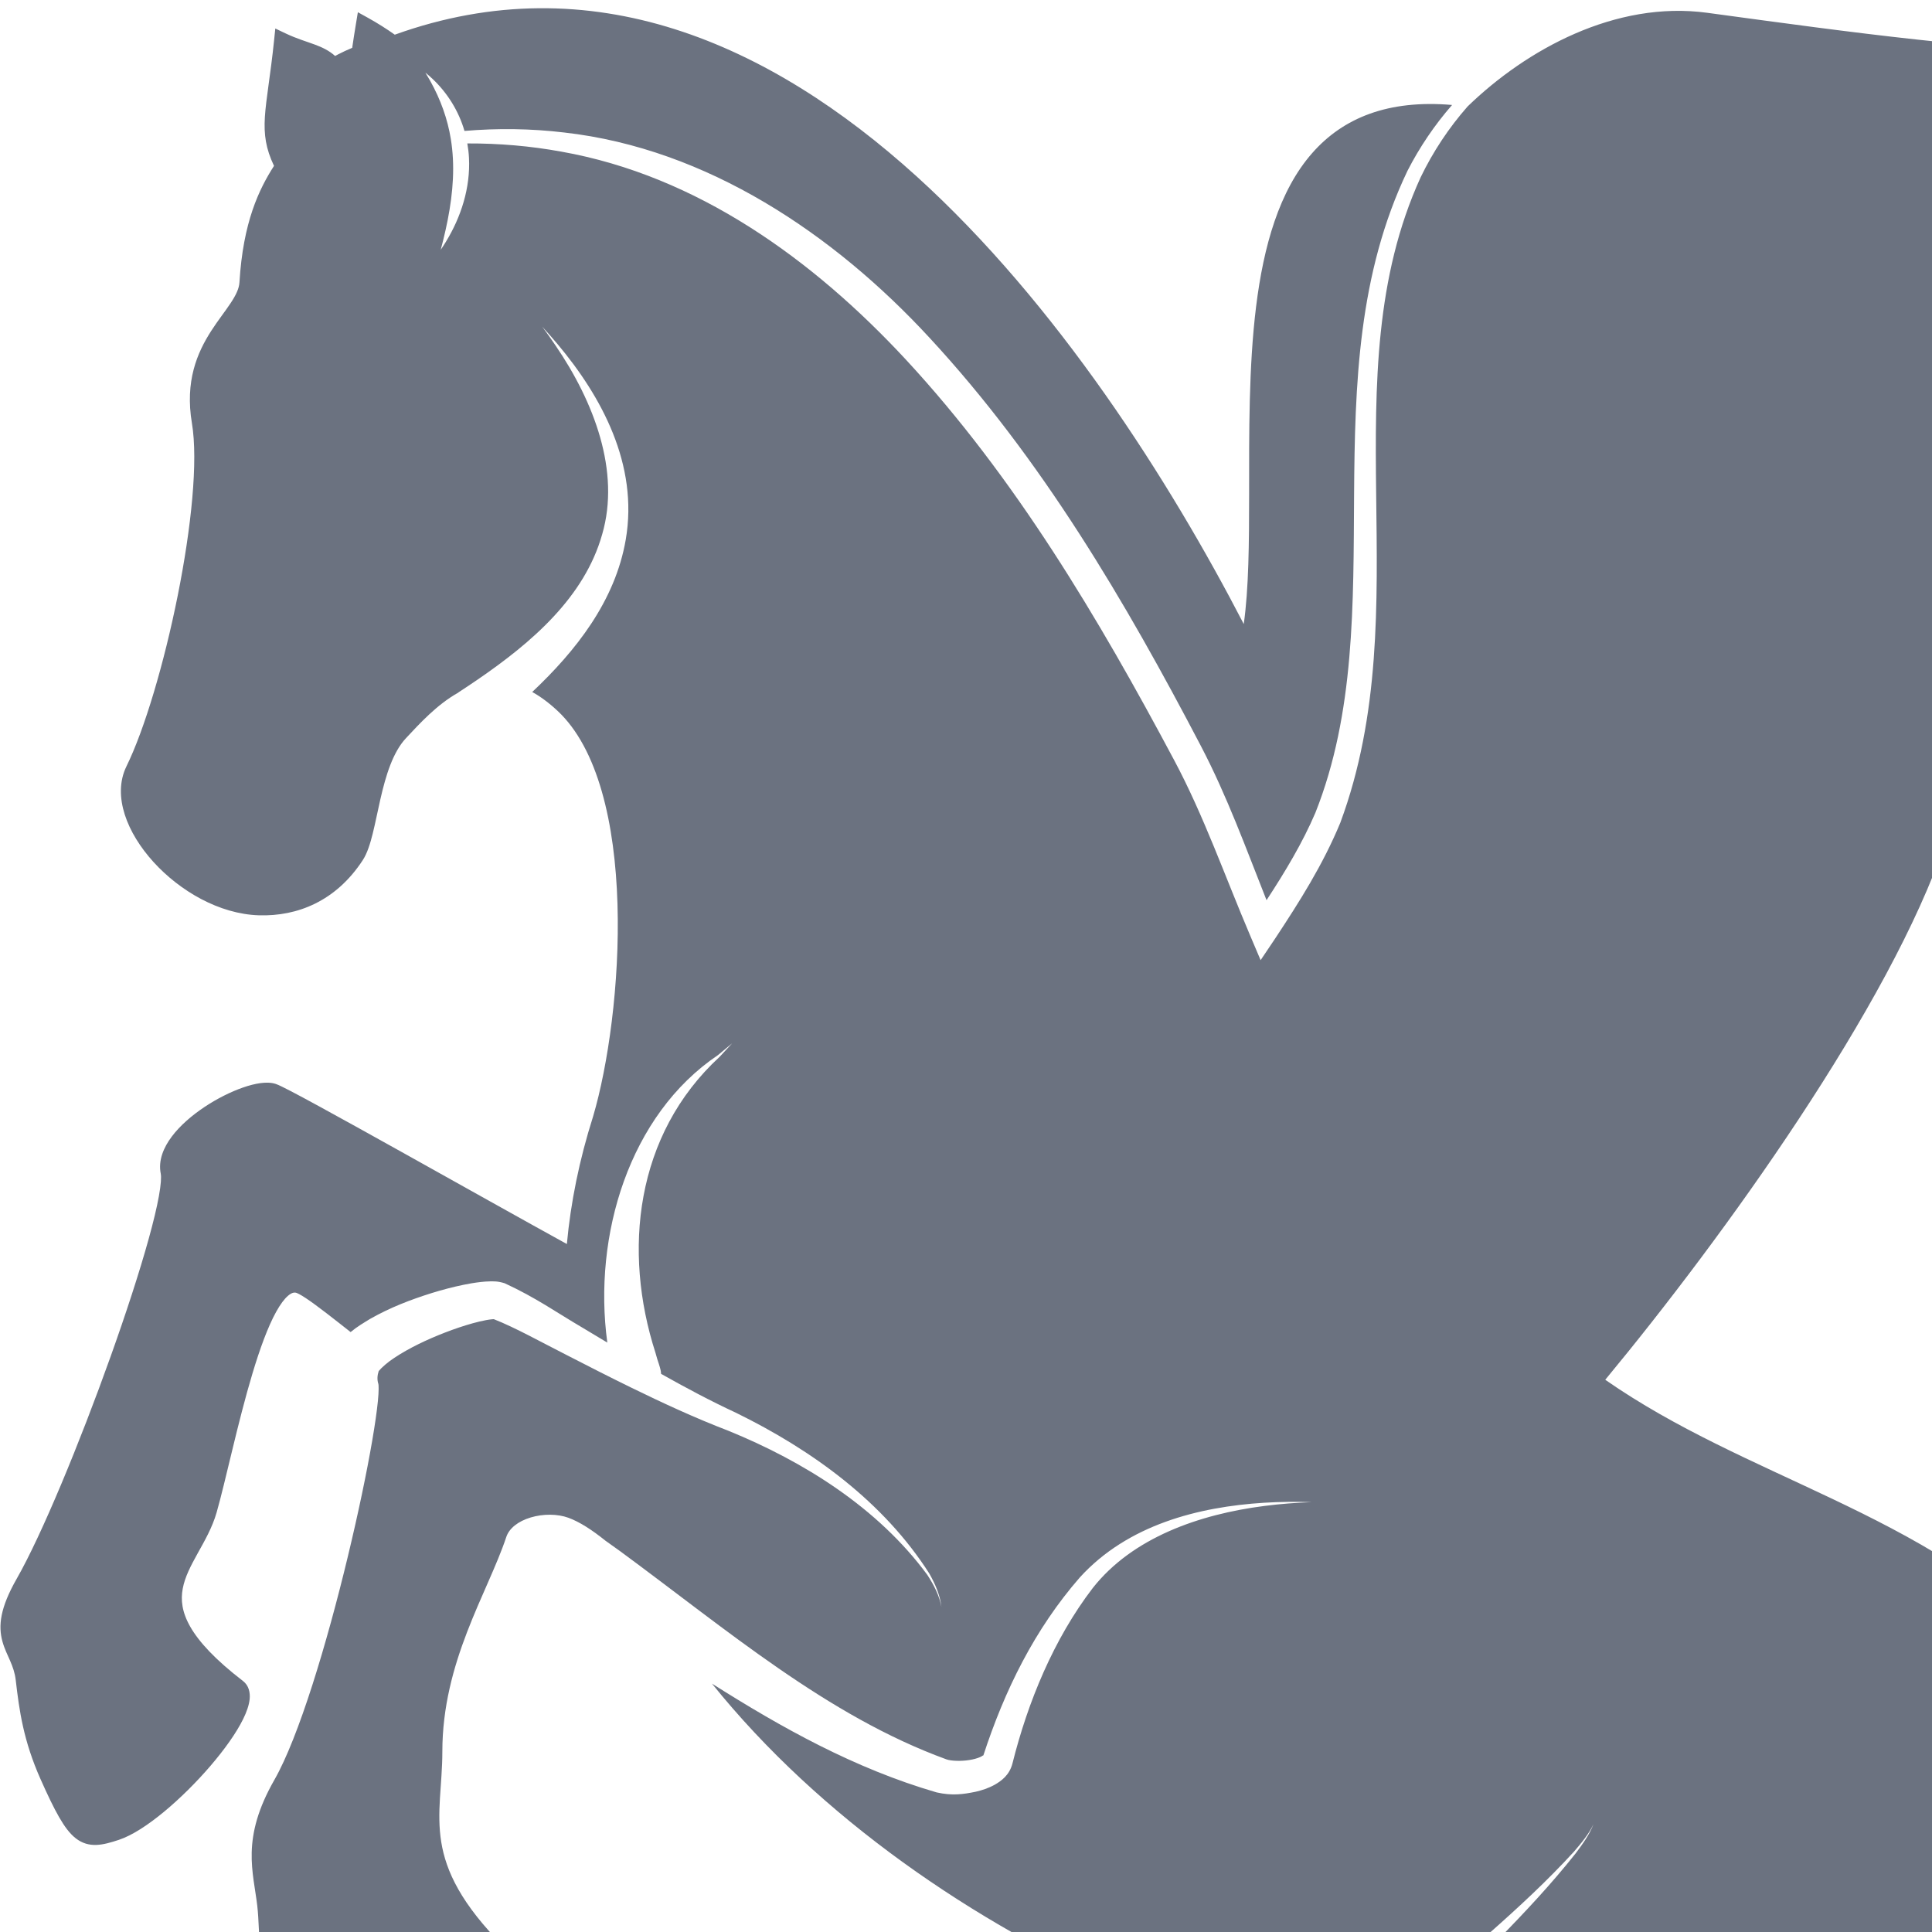
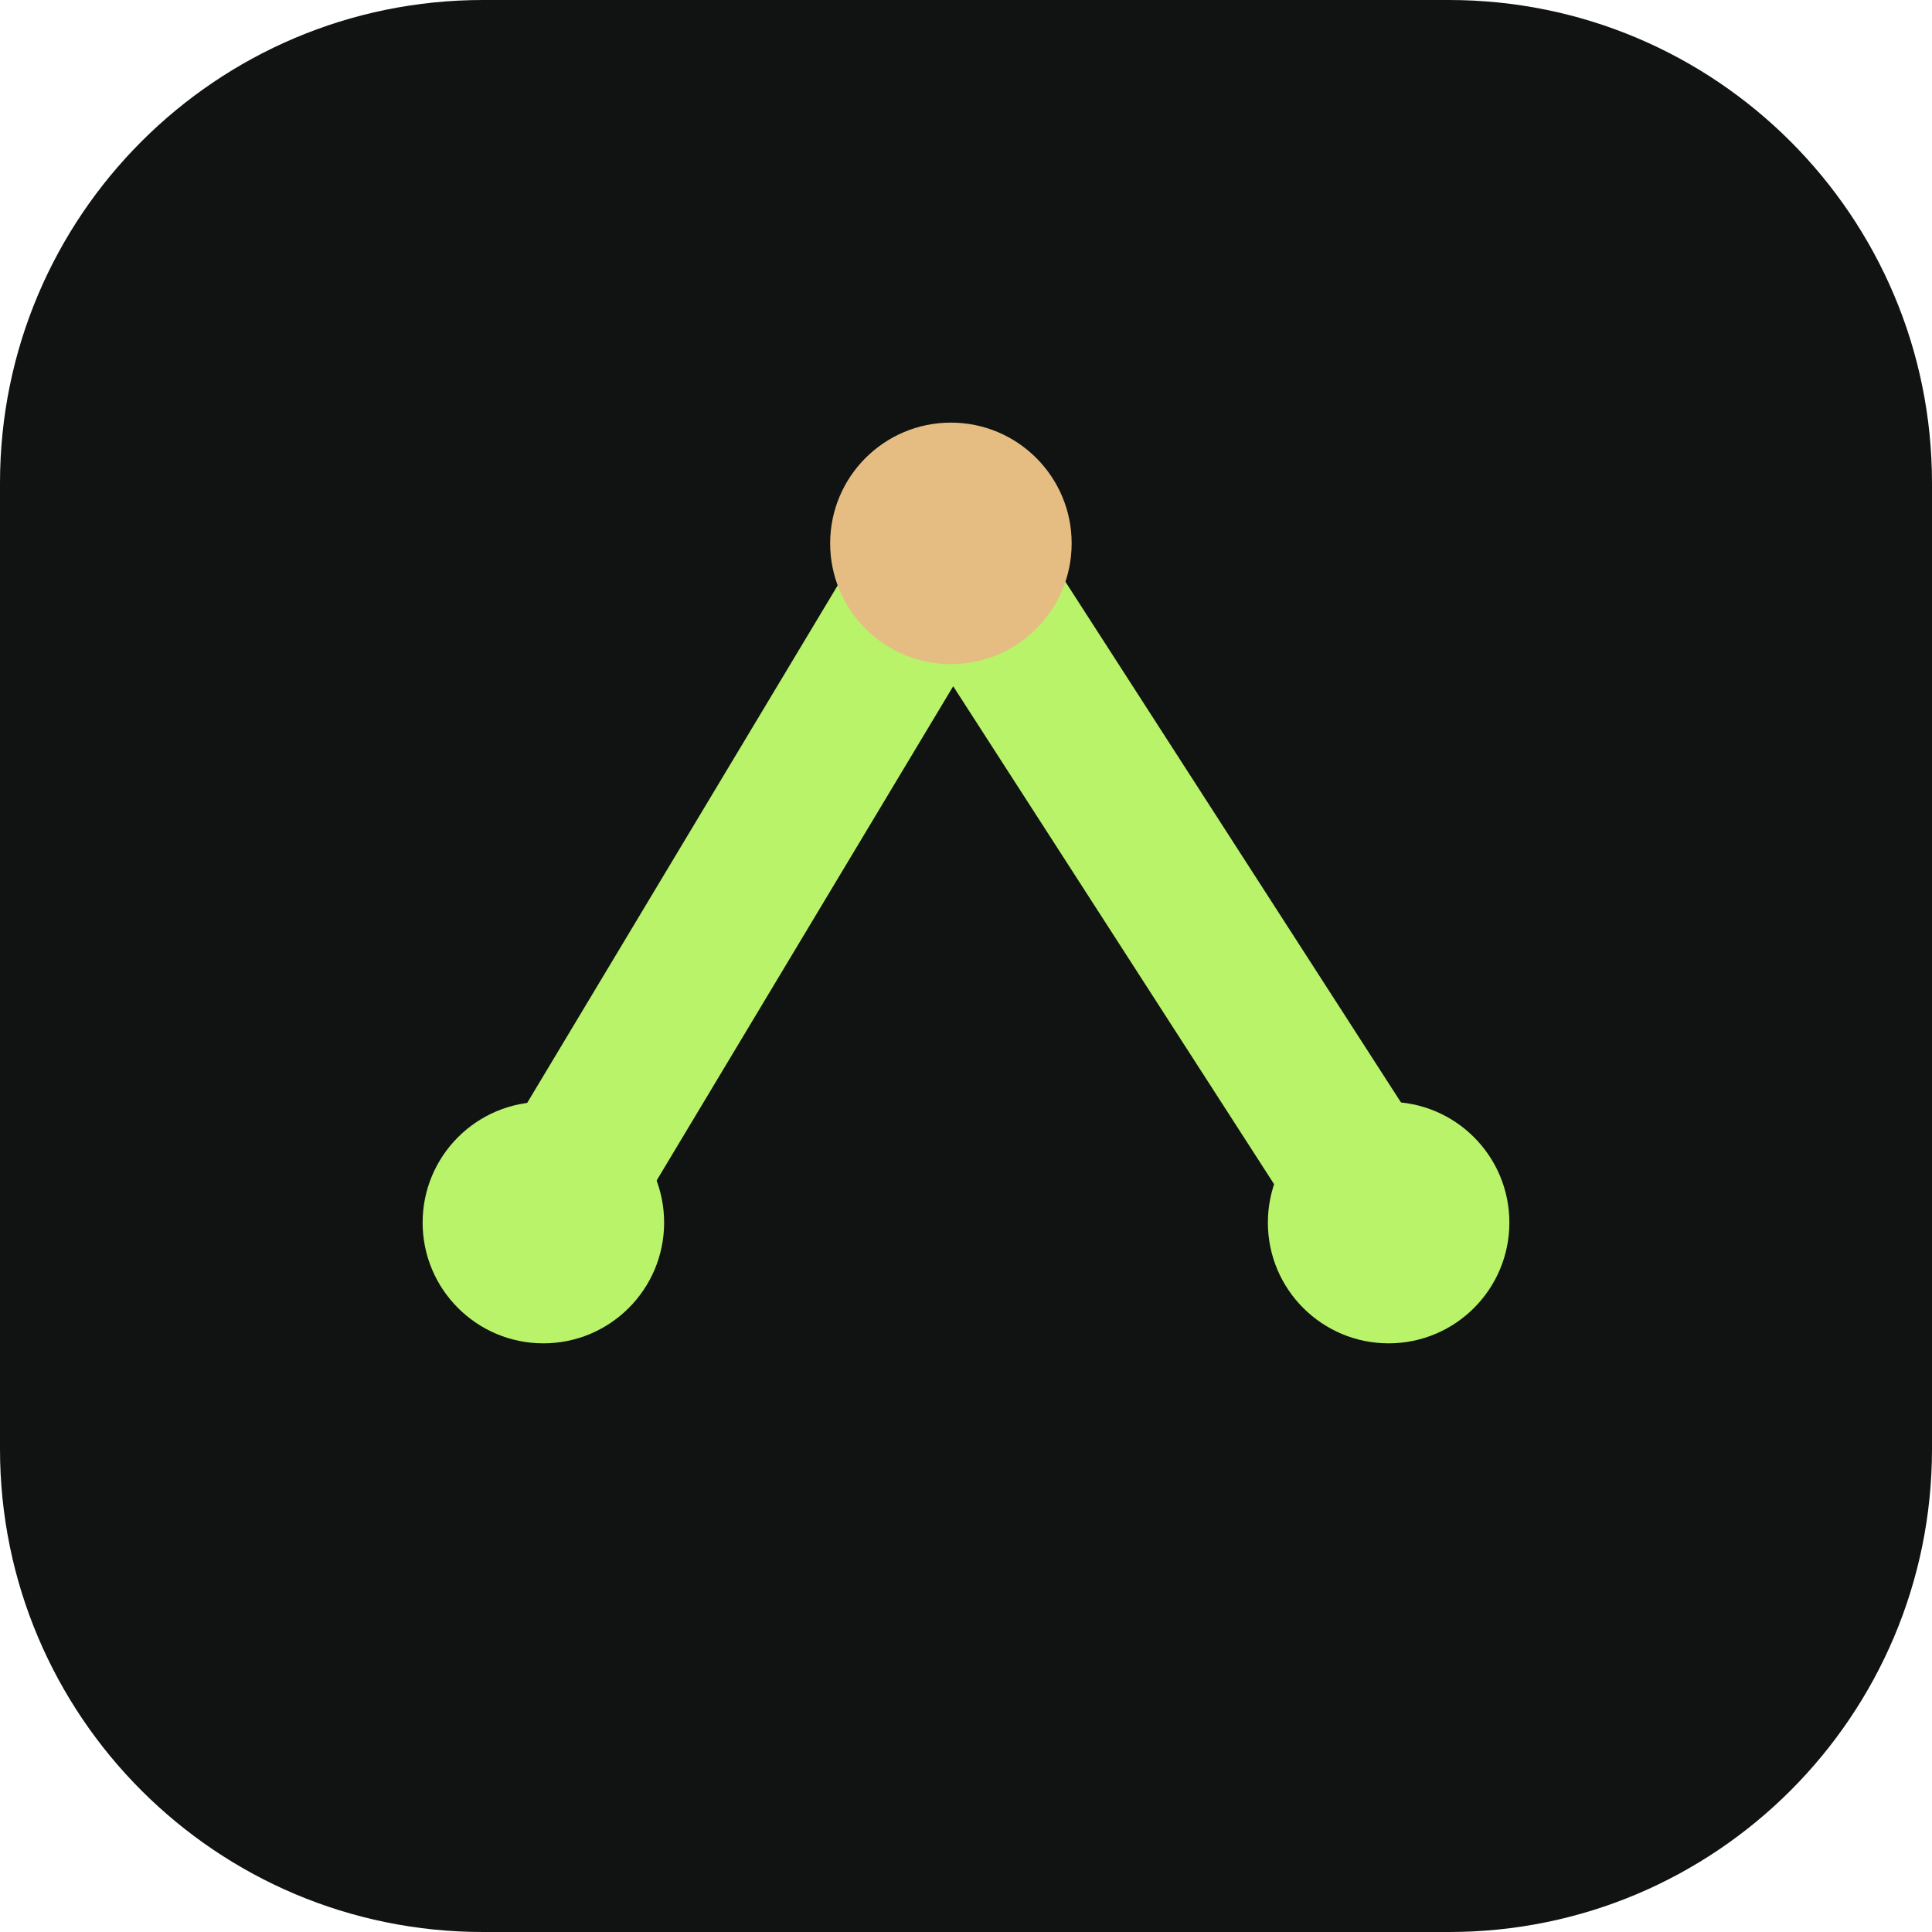
- <svg xmlns="http://www.w3.org/2000/svg" viewBox="56 39 120 120" fill="none">
-   <path d="M80.52 41.154C92.757 36.752 103.821 41.703 112.915 49.939C121.637 57.84 128.628 68.829 133.252 77.76C133.562 75.566 133.585 72.759 133.585 69.678C133.585 65.919 133.555 61.786 134.019 58.037C134.483 54.298 135.447 50.845 137.51 48.501C139.42 46.329 142.21 45.177 146.191 45.52C145.106 46.762 144.174 48.14 143.422 49.608C137.28 62.445 142.625 77.08 137.701 89.483C136.909 91.337 135.821 93.151 134.667 94.912C133.407 91.734 132.224 88.463 130.595 85.345C125.907 76.376 120.711 67.513 113.725 59.969C107.805 53.557 99.927 48.231 91.043 47.23C88.983 46.983 86.906 46.959 84.849 47.132C84.489 45.887 83.781 44.762 82.871 43.905C82.726 43.768 82.576 43.636 82.422 43.511C82.525 43.68 82.625 43.851 82.721 44.022C83.369 45.184 83.802 46.397 84.001 47.633C84.067 48.038 84.11 48.448 84.131 48.858C84.215 50.522 83.949 52.221 83.522 53.94C83.475 54.132 83.425 54.323 83.374 54.516C83.486 54.351 83.593 54.184 83.697 54.014C84.628 52.491 85.224 50.675 85.129 48.807C85.114 48.507 85.078 48.206 85.026 47.909C86.994 47.901 88.949 48.068 90.864 48.418C99.298 49.912 106.498 55.117 112.263 61.333C119.036 68.643 124.211 77.354 128.931 86.218C130.771 89.667 132.081 93.422 133.661 97.134L134.299 98.637L135.205 97.289C136.708 95.01 138.163 92.726 139.249 90.102C144.206 76.735 138.569 62.426 144.237 50.016C145.004 48.426 145.986 46.941 147.156 45.612C150.788 42.092 156.328 39.019 162.042 39.795C180.516 42.302 192.564 44.072 224.676 40.294C225.302 40.22 225.841 40.41 226.234 40.854C226.602 41.27 226.8 41.863 226.895 42.525C227.087 43.855 226.902 45.731 226.465 47.889C223.752 61.262 218.083 71.869 209.658 79.26C201.303 86.589 190.276 90.718 176.84 91.284C175.136 96.363 171.672 102.522 167.724 108.508C163.809 114.444 159.396 120.241 155.705 124.7C160.099 127.758 164.953 129.786 169.787 132.086C174.758 134.451 179.672 137.096 183.828 141.436C183.862 141.47 183.936 141.518 184.121 141.527C184.311 141.537 184.569 141.504 184.905 141.42C185.581 141.251 186.434 140.916 187.449 140.523C189.437 139.754 191.974 138.79 194.474 138.79C199.369 138.79 204.33 140.58 207.369 144.482C215.076 154.384 213.606 166.723 211.823 179.016C210.026 191.404 207.916 203.753 213.877 214.143C214.668 215.521 215.668 216.951 216.885 218.177C217.447 218.744 217.524 219.678 216.966 220.307L216.427 220.913C216.067 221.317 215.51 221.506 214.97 221.373C204.483 218.804 194.513 210.782 194.513 199.023C194.513 196.113 195.273 191.458 196.137 186.213C197.005 180.942 197.985 175.034 198.45 169.551C198.916 164.051 198.856 159.056 197.69 155.583C197.11 153.855 196.271 152.547 195.129 151.727C193.996 150.915 192.508 150.539 190.539 150.785L190.54 150.786C190.07 150.848 189.026 151.06 188.2 151.431C188.889 155.304 189.044 160.26 188.064 166.35L188.062 166.362L188.06 166.373C187.09 171.034 184.931 175.956 181.135 179.718C177.42 183.399 172.164 185.94 165.009 186.06C165.184 188.665 165.68 192.507 166.653 196.159C167.173 198.111 167.825 199.995 168.627 201.603C169.431 203.216 170.372 204.519 171.452 205.342C172.465 206.114 172.708 207.206 172.586 208.162C172.467 209.088 171.998 209.963 171.472 210.407C163.93 216.766 158.002 223.226 153.96 228.096C151.939 230.53 150.39 232.567 149.348 233.993C148.826 234.706 148.432 235.267 148.168 235.648C148.036 235.839 147.937 235.985 147.871 236.083C147.838 236.132 147.813 236.169 147.797 236.193C147.789 236.205 147.782 236.215 147.778 236.221C147.777 236.223 147.774 236.227 147.774 236.227L147.773 236.228L147.745 236.271L147.709 236.308C147.171 236.845 146.433 236.878 145.936 236.95C145.399 237.028 144.891 237.147 144.383 237.655L144.382 237.654C143.907 238.13 143.658 238.503 143.571 238.81C143.495 239.078 143.529 239.344 143.764 239.678C144.175 240.262 144.485 241.227 144.295 242.059C144.195 242.497 143.951 242.914 143.503 243.185C143.064 243.451 142.492 243.541 141.799 243.462C140.581 243.323 137.609 243.244 134.542 243.241C131.477 243.238 128.378 243.31 126.907 243.463C126.467 243.509 125.962 243.428 125.722 242.962C125.617 242.759 125.599 242.541 125.614 242.349C125.63 242.154 125.682 241.953 125.752 241.755C126.026 240.982 126.69 239.967 127.438 238.979C128.198 237.977 129.083 236.951 129.846 236.141C130.227 235.736 130.581 235.38 130.877 235.107C131.154 234.851 131.426 234.622 131.629 234.519C132.347 234.155 133.099 233.835 133.755 233.521C134.431 233.198 135.069 232.856 135.675 232.401C136.191 232.014 136.533 231.311 136.91 230.389C137.266 229.519 137.65 228.465 138.289 227.646C138.465 227.422 138.871 227.022 139.407 226.521C139.956 226.008 140.676 225.358 141.507 224.619C143.169 223.141 145.29 221.297 147.415 219.458C151.683 215.765 155.936 212.121 156.621 211.436C157.254 210.803 157.876 209.716 158.198 208.683C158.358 208.169 158.434 207.701 158.416 207.335C158.397 206.962 158.289 206.776 158.175 206.69C150.936 201.262 142.297 194.302 136.935 186.184C136.692 185.685 136.494 185.145 136.343 184.58C135.151 179.515 136.526 173.199 139.913 168.992C141.212 167.559 142.56 166.151 143.893 164.721C147.197 161.223 150.851 157.928 153.876 154.105C154.299 153.537 154.722 152.958 154.974 152.302C154.677 152.937 154.218 153.477 153.76 154.011C150.489 157.589 146.657 160.577 143.056 163.883C141.752 165.096 140.429 166.298 139.125 167.536C137.061 166.677 134.983 165.867 132.89 165.109C132.77 165.066 132.649 165.022 132.529 164.979C132.638 165.045 132.748 165.112 132.857 165.178C134.659 166.266 136.433 167.394 138.178 168.557C134.366 173.146 132.677 179.078 133.562 185.206C133.708 185.962 133.92 186.721 134.224 187.463C134.486 189.085 134.832 190.807 135.28 192.488C135.8 194.44 136.452 196.325 137.254 197.933C138.058 199.545 138.998 200.847 140.078 201.67C141.092 202.442 141.334 203.535 141.212 204.491C141.093 205.418 140.624 206.292 140.098 206.736C132.56 213.091 126.664 219.756 122.653 224.833C120.648 227.371 119.115 229.511 118.084 231.015C117.568 231.766 117.178 232.36 116.918 232.764C116.788 232.965 116.69 233.121 116.625 233.225C116.593 233.276 116.568 233.316 116.552 233.342C116.544 233.354 116.538 233.364 116.534 233.37C116.532 233.373 116.529 233.377 116.529 233.377L116.528 233.379L116.497 233.431L116.455 233.473C116.162 233.766 115.809 233.89 115.478 233.951C115.166 234.009 114.808 234.018 114.52 234.037C113.911 234.077 113.37 234.168 112.883 234.655L112.882 234.654C112.507 235.03 112.394 235.464 112.433 235.908C112.474 236.369 112.682 236.844 112.955 237.231C113.425 237.898 113.471 238.923 113.075 239.705C112.869 240.111 112.535 240.472 112.061 240.683C111.588 240.893 111.016 240.937 110.364 240.789C109.29 240.545 106.845 240.418 104.122 240.42C101.416 240.422 98.508 240.551 96.537 240.798C95.991 240.866 95.456 240.805 95.113 240.431C94.77 240.055 94.783 239.543 94.875 239.123C95.063 238.265 95.724 237.14 96.486 236.058C97.263 234.955 98.198 233.824 99.004 232.934C99.407 232.49 99.782 232.1 100.093 231.804C100.248 231.656 100.39 231.526 100.514 231.424C100.632 231.327 100.758 231.232 100.875 231.173C101.63 230.79 102.259 230.604 102.799 230.411C103.337 230.219 103.832 230.008 104.421 229.566C104.679 229.373 104.965 229.043 105.276 228.598C105.583 228.158 105.893 227.637 106.207 227.086C106.82 226.01 107.465 224.781 108.081 223.993C108.253 223.772 108.616 223.405 109.089 222.951C109.572 222.487 110.197 221.906 110.918 221.248C112.36 219.931 114.193 218.296 116.053 216.644C119.783 213.331 123.596 209.973 124.621 208.947C125.617 207.951 126.416 206.713 126.74 205.607C127.065 204.497 126.886 203.676 126.197 203.217C115.275 195.936 111.08 189.032 111.914 182.144C112.328 178.727 113.978 175.382 116.541 172.074C118.97 168.938 122.238 165.81 126.105 162.655C116.506 158.456 106.931 151.912 100.221 143.572C104.544 146.308 109.072 148.843 114.171 150.328C115.145 150.549 115.828 150.446 116.608 150.287C116.991 150.197 117.376 150.076 117.781 149.854C118.163 149.634 118.694 149.278 118.886 148.529C119.838 144.723 121.443 140.807 123.871 137.638C126.339 134.501 130.499 133.053 134.535 132.537C135.507 132.411 136.493 132.335 137.475 132.302C136.493 132.268 135.502 132.278 134.516 132.338C130.435 132.592 126.047 133.711 123.08 136.966C120.266 140.189 118.396 143.98 117.065 148.074C117.095 147.969 117.063 148.057 116.88 148.134C116.707 148.212 116.463 148.279 116.21 148.318C115.719 148.4 115.064 148.383 114.779 148.275C107.383 145.58 101.128 140.205 94.506 135.339C94.211 135.125 93.914 134.912 93.611 134.699C92.763 134.019 92.001 133.526 91.304 133.271C90.63 133.026 89.742 133.019 88.965 133.252C88.178 133.488 87.627 133.927 87.449 134.459C87.154 135.345 86.751 136.281 86.323 137.258C85.893 138.24 85.434 139.271 85.011 140.371C84.166 142.567 83.475 145.017 83.475 147.801C83.475 148.82 83.378 149.794 83.325 150.697C83.271 151.615 83.259 152.494 83.406 153.409C83.697 155.215 84.63 157.249 87.328 159.947C87.659 160.279 87.694 160.736 87.632 161.13C87.568 161.531 87.391 161.98 87.154 162.438C86.676 163.362 85.888 164.447 84.979 165.503C84.068 166.563 83.017 167.613 81.999 168.466C80.993 169.308 79.975 169.994 79.133 170.275C77.831 170.709 76.698 169.991 75.754 168.857C74.801 167.713 73.9 165.991 73.017 164.004C72.471 162.774 72.268 161.558 72.172 160.43C72.124 159.868 72.101 159.32 72.078 158.808C72.055 158.29 72.03 157.809 71.978 157.358C71.866 156.384 71.602 155.276 71.634 154.058C71.667 152.793 72.005 151.366 73.041 149.553C73.798 148.228 74.614 146.115 75.408 143.637C76.199 141.167 76.958 138.367 77.603 135.687C78.249 133.008 78.781 130.455 79.119 128.483C79.288 127.497 79.408 126.661 79.471 126.031C79.502 125.716 79.517 125.459 79.518 125.265C79.519 125.168 79.517 125.091 79.512 125.035C79.506 124.978 79.5 124.957 79.501 124.959C79.41 124.685 79.44 124.408 79.522 124.159C79.707 123.936 80.092 123.598 80.48 123.347C81.409 122.726 82.526 122.199 83.651 121.763C84.216 121.545 84.791 121.349 85.36 121.191C85.641 121.114 85.926 121.044 86.188 120.996C86.317 120.972 86.446 120.953 86.546 120.944C86.594 120.936 86.653 120.939 86.673 120.937C87.975 121.443 89.682 122.398 91.203 123.167C92.518 123.845 93.841 124.519 95.177 125.173C97.158 126.14 99.164 127.072 101.24 127.867C105.921 129.775 110.522 132.644 113.597 136.817C113.994 137.425 114.342 138.087 114.474 138.808C114.392 138.079 114.085 137.382 113.724 136.739C110.884 132.29 106.468 129.081 101.71 126.748C100.131 126.016 98.588 125.192 97.06 124.332C97.047 124.118 97.031 124.122 97.02 124.055C97.007 123.998 96.995 123.956 96.984 123.917C96.962 123.84 96.942 123.777 96.923 123.716C96.884 123.597 96.846 123.481 96.823 123.412C96.785 123.28 96.747 123.149 96.711 123.019C94.678 116.715 95.443 109.48 100.696 104.642C100.954 104.361 101.215 104.081 101.475 103.802C101.18 104.045 100.886 104.289 100.593 104.535C95.086 108.246 92.819 115.738 93.721 122.39C93.201 122.079 92.68 121.768 92.161 121.454C90.587 120.533 89.3 119.606 87.343 118.704C86.878 118.564 86.692 118.593 86.453 118.588C86.238 118.591 86.04 118.607 85.854 118.628C85.481 118.67 85.132 118.732 84.793 118.801C84.11 118.941 83.457 119.116 82.808 119.316C81.511 119.724 80.247 120.204 78.983 120.922C78.589 121.166 78.183 121.398 77.778 121.738C77.229 121.307 76.736 120.917 76.298 120.581C75.776 120.181 75.344 119.861 75.003 119.635C74.832 119.521 74.69 119.436 74.577 119.377C74.458 119.315 74.396 119.295 74.377 119.291C74.264 119.268 74.111 119.293 73.891 119.481C73.663 119.676 73.414 120.007 73.153 120.478C72.633 121.418 72.139 122.781 71.679 124.315C71.22 125.842 70.804 127.508 70.433 129.039C70.063 130.561 69.734 131.964 69.456 132.938C69.187 133.88 68.7 134.72 68.28 135.476C67.848 136.255 67.485 136.945 67.35 137.671C67.219 138.368 67.296 139.126 67.817 140.038C68.349 140.969 69.349 142.068 71.087 143.405C71.462 143.694 71.544 144.132 71.508 144.524C71.471 144.911 71.316 145.341 71.103 145.773C70.674 146.646 69.934 147.678 69.071 148.683C68.204 149.693 67.193 150.699 66.204 151.519C65.226 152.33 64.227 152.995 63.387 153.275C62.888 153.441 62.422 153.576 61.988 153.592C61.524 153.608 61.103 153.49 60.707 153.182C60.333 152.891 60.005 152.448 59.669 151.863C59.33 151.274 58.959 150.497 58.517 149.504C57.456 147.115 57.197 145.255 56.978 143.358C56.925 142.901 56.791 142.531 56.632 142.163C56.479 141.811 56.273 141.398 56.151 140.954C55.884 139.981 56.003 138.868 57.041 137.053C58.586 134.348 60.949 128.635 62.868 123.262C63.826 120.58 64.668 117.997 65.239 115.934C65.525 114.902 65.74 114.007 65.868 113.3C66.001 112.566 66.026 112.107 65.984 111.899C65.819 111.074 66.161 110.272 66.669 109.595C67.183 108.91 67.918 108.279 68.697 107.76C69.478 107.239 70.329 106.813 71.092 106.548C71.473 106.415 71.843 106.319 72.179 106.274C72.505 106.231 72.842 106.23 73.133 106.327C73.294 106.381 73.632 106.548 74.055 106.768C74.499 106.999 75.086 107.315 75.778 107.692C77.163 108.447 78.978 109.454 80.926 110.54C84.507 112.537 88.541 114.8 91.209 116.269C91.447 113.692 91.978 111.05 92.836 108.351C93.762 105.22 94.505 100.098 94.353 95.144C94.278 92.667 93.98 90.25 93.378 88.155C92.775 86.056 91.878 84.318 90.634 83.155C90.085 82.642 89.559 82.259 89.058 81.981C91.759 79.434 94.212 76.342 94.868 72.507C95.666 67.853 93.354 63.613 90.622 60.364C90.323 60.009 90.008 59.65 89.676 59.287C89.969 59.681 90.245 60.071 90.502 60.454C92.897 63.963 94.542 68.277 93.403 72.186C92.305 76.087 89.039 78.904 85.633 81.233C85.247 81.497 84.856 81.756 84.468 82.01C84.469 82.012 84.471 82.013 84.472 82.016C83.142 82.755 82.05 83.958 81.224 84.84C80.403 85.715 79.967 87.148 79.624 88.649C79.46 89.366 79.31 90.132 79.154 90.761C78.999 91.389 78.812 91.995 78.533 92.424C76.87 94.974 74.469 95.925 72.081 95.851C69.615 95.775 67.163 94.335 65.533 92.54C64.714 91.638 64.079 90.622 63.752 89.603C63.425 88.585 63.398 87.529 63.854 86.599C64.977 84.314 66.2 80.183 67.039 75.991C67.881 71.787 68.314 67.634 67.92 65.283C67.483 62.677 68.245 60.911 69.117 59.555C69.332 59.221 69.553 58.911 69.76 58.626C69.969 58.337 70.159 58.078 70.325 57.827C70.662 57.319 70.85 56.919 70.873 56.54C71.097 52.788 72.093 50.748 73.019 49.303C72.509 48.231 72.384 47.369 72.452 46.266C72.488 45.689 72.576 45.043 72.68 44.277C72.786 43.506 72.912 42.598 73.027 41.475L73.1 40.771L73.739 41.075C74.448 41.411 75.007 41.564 75.584 41.78C76.021 41.944 76.441 42.141 76.815 42.477C76.869 42.447 76.924 42.416 76.979 42.388C77.271 42.236 77.571 42.097 77.876 41.971C77.947 41.484 78.025 40.979 78.112 40.458L78.228 39.76L78.849 40.103C79.453 40.439 80.009 40.791 80.52 41.154Z" fill="#6B7280" />
+ <svg xmlns="http://www.w3.org/2000/svg" viewBox="0 0 64 64" fill="none">
+   <rect width="64" height="64" rx="16" fill="#101312" />
+   <path d="M18 40.5 31.5 18l14.5 22.5" stroke="#B8F36A" stroke-width="5" stroke-linecap="round" stroke-linejoin="round" />
+   <circle cx="31.5" cy="18" r="4" fill="#E5BD83" />
+   <circle cx="18" cy="40.5" r="4" fill="#B8F36A" />
+   <circle cx="46" cy="40.5" r="4" fill="#B8F36A" />
</svg>
